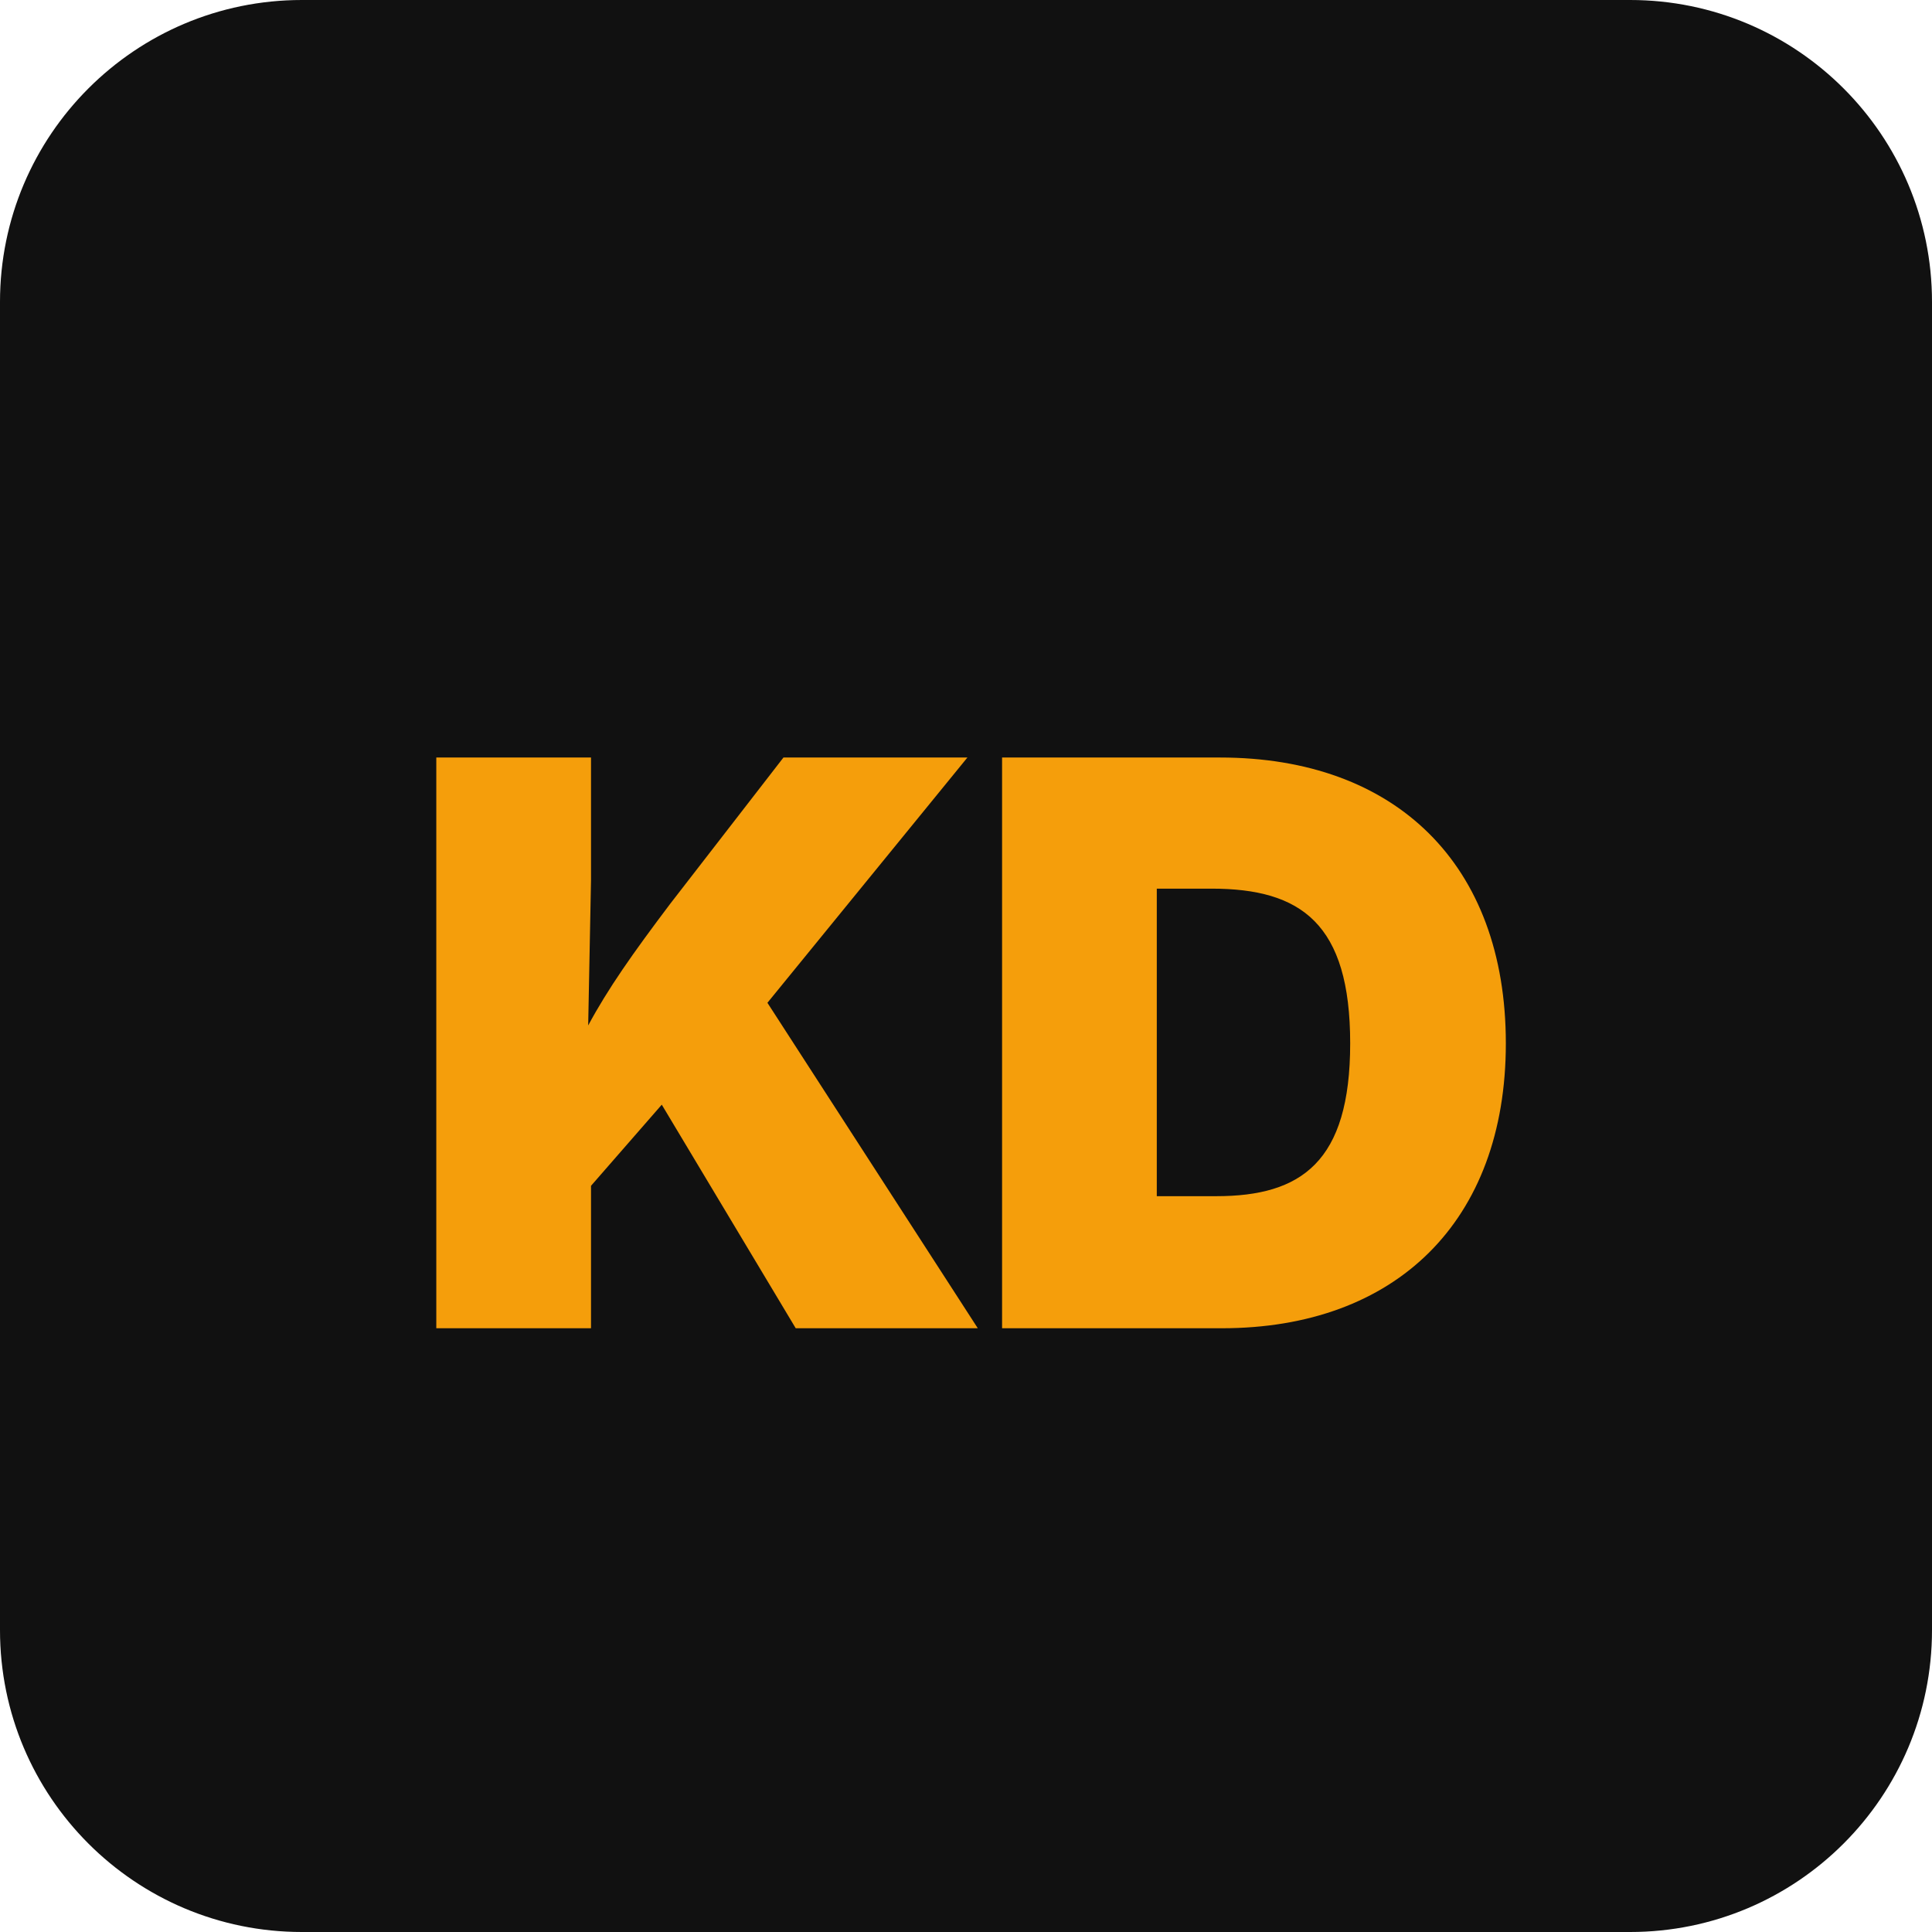
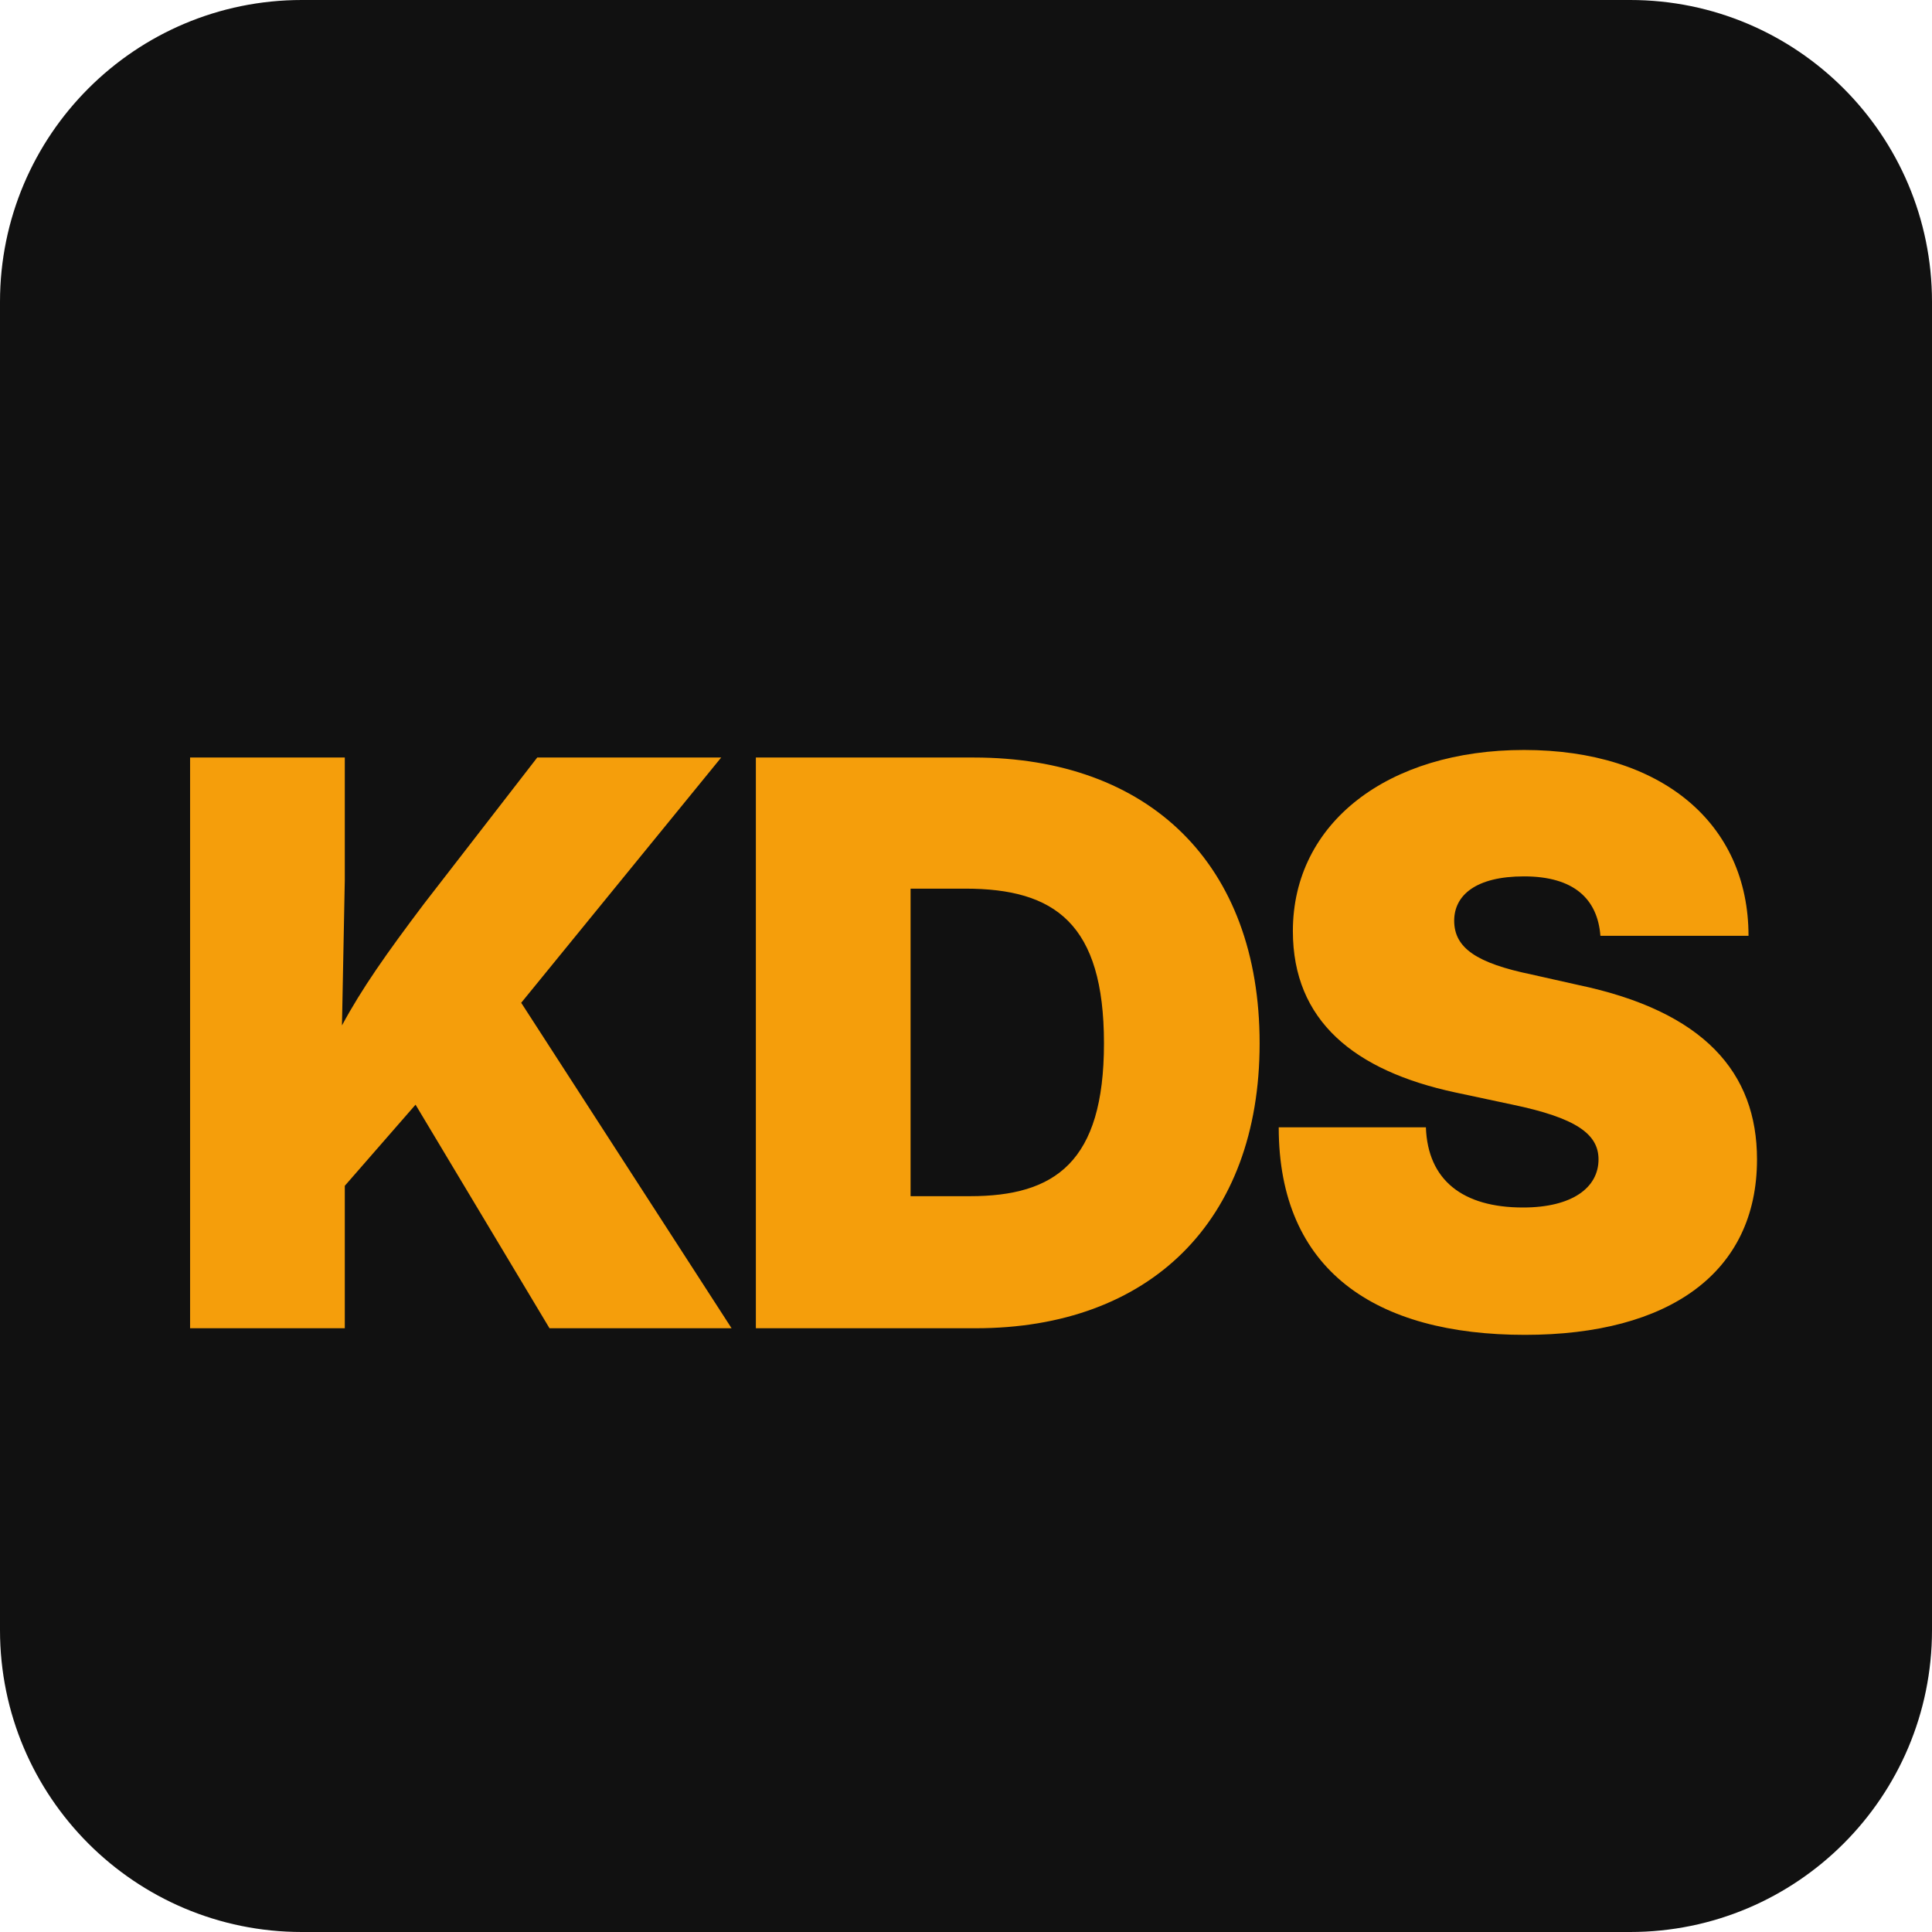
<svg xmlns="http://www.w3.org/2000/svg" viewBox="0 0 32 32">
  <rect width="32" height="32" rx="5" fill="#111111" />
-   <text x="16" y="22" text-anchor="middle" font-family="system-ui,-apple-system,BlinkMacSystemFont,sans-serif" font-weight="900" font-size="13" fill="#F59E0B" letter-spacing="-0.5">KD</text>
+   <text x="16" y="22" text-anchor="middle" font-family="system-ui,-apple-system,BlinkMacSystemFont,sans-serif" font-weight="900" font-size="13" fill="#F59E0B" letter-spacing="-0.5">KDS</text>
</svg>
